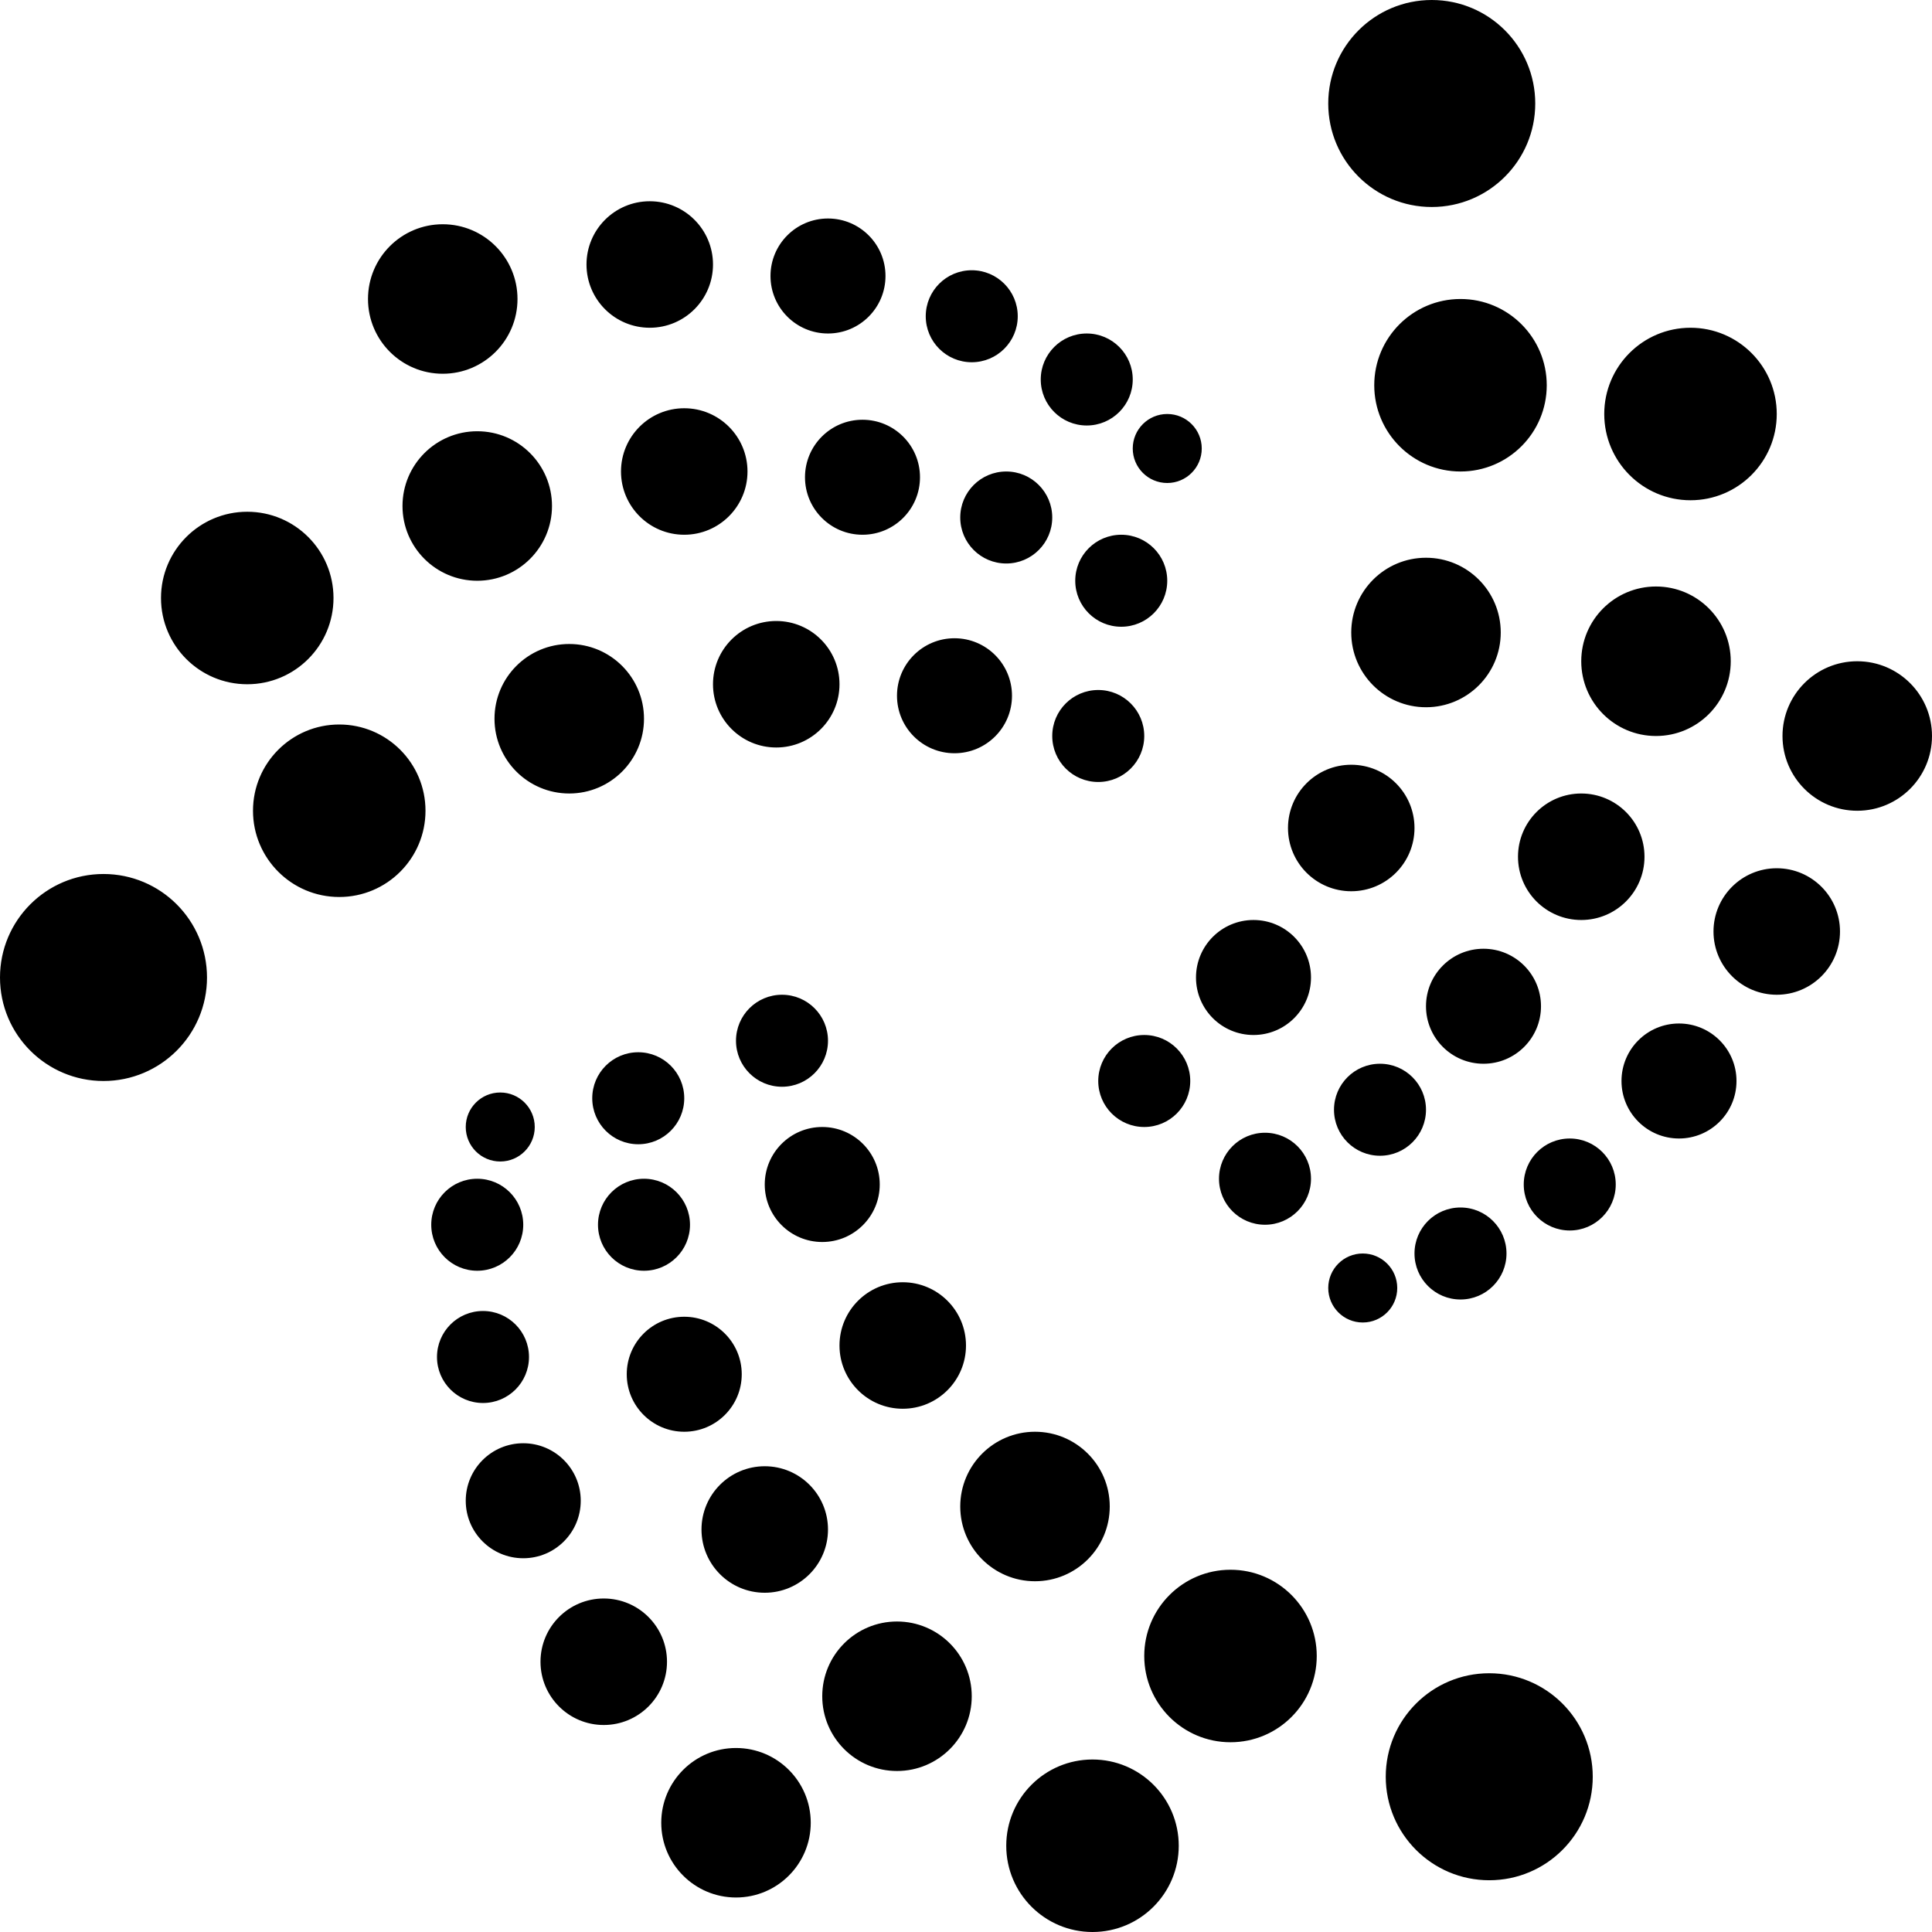
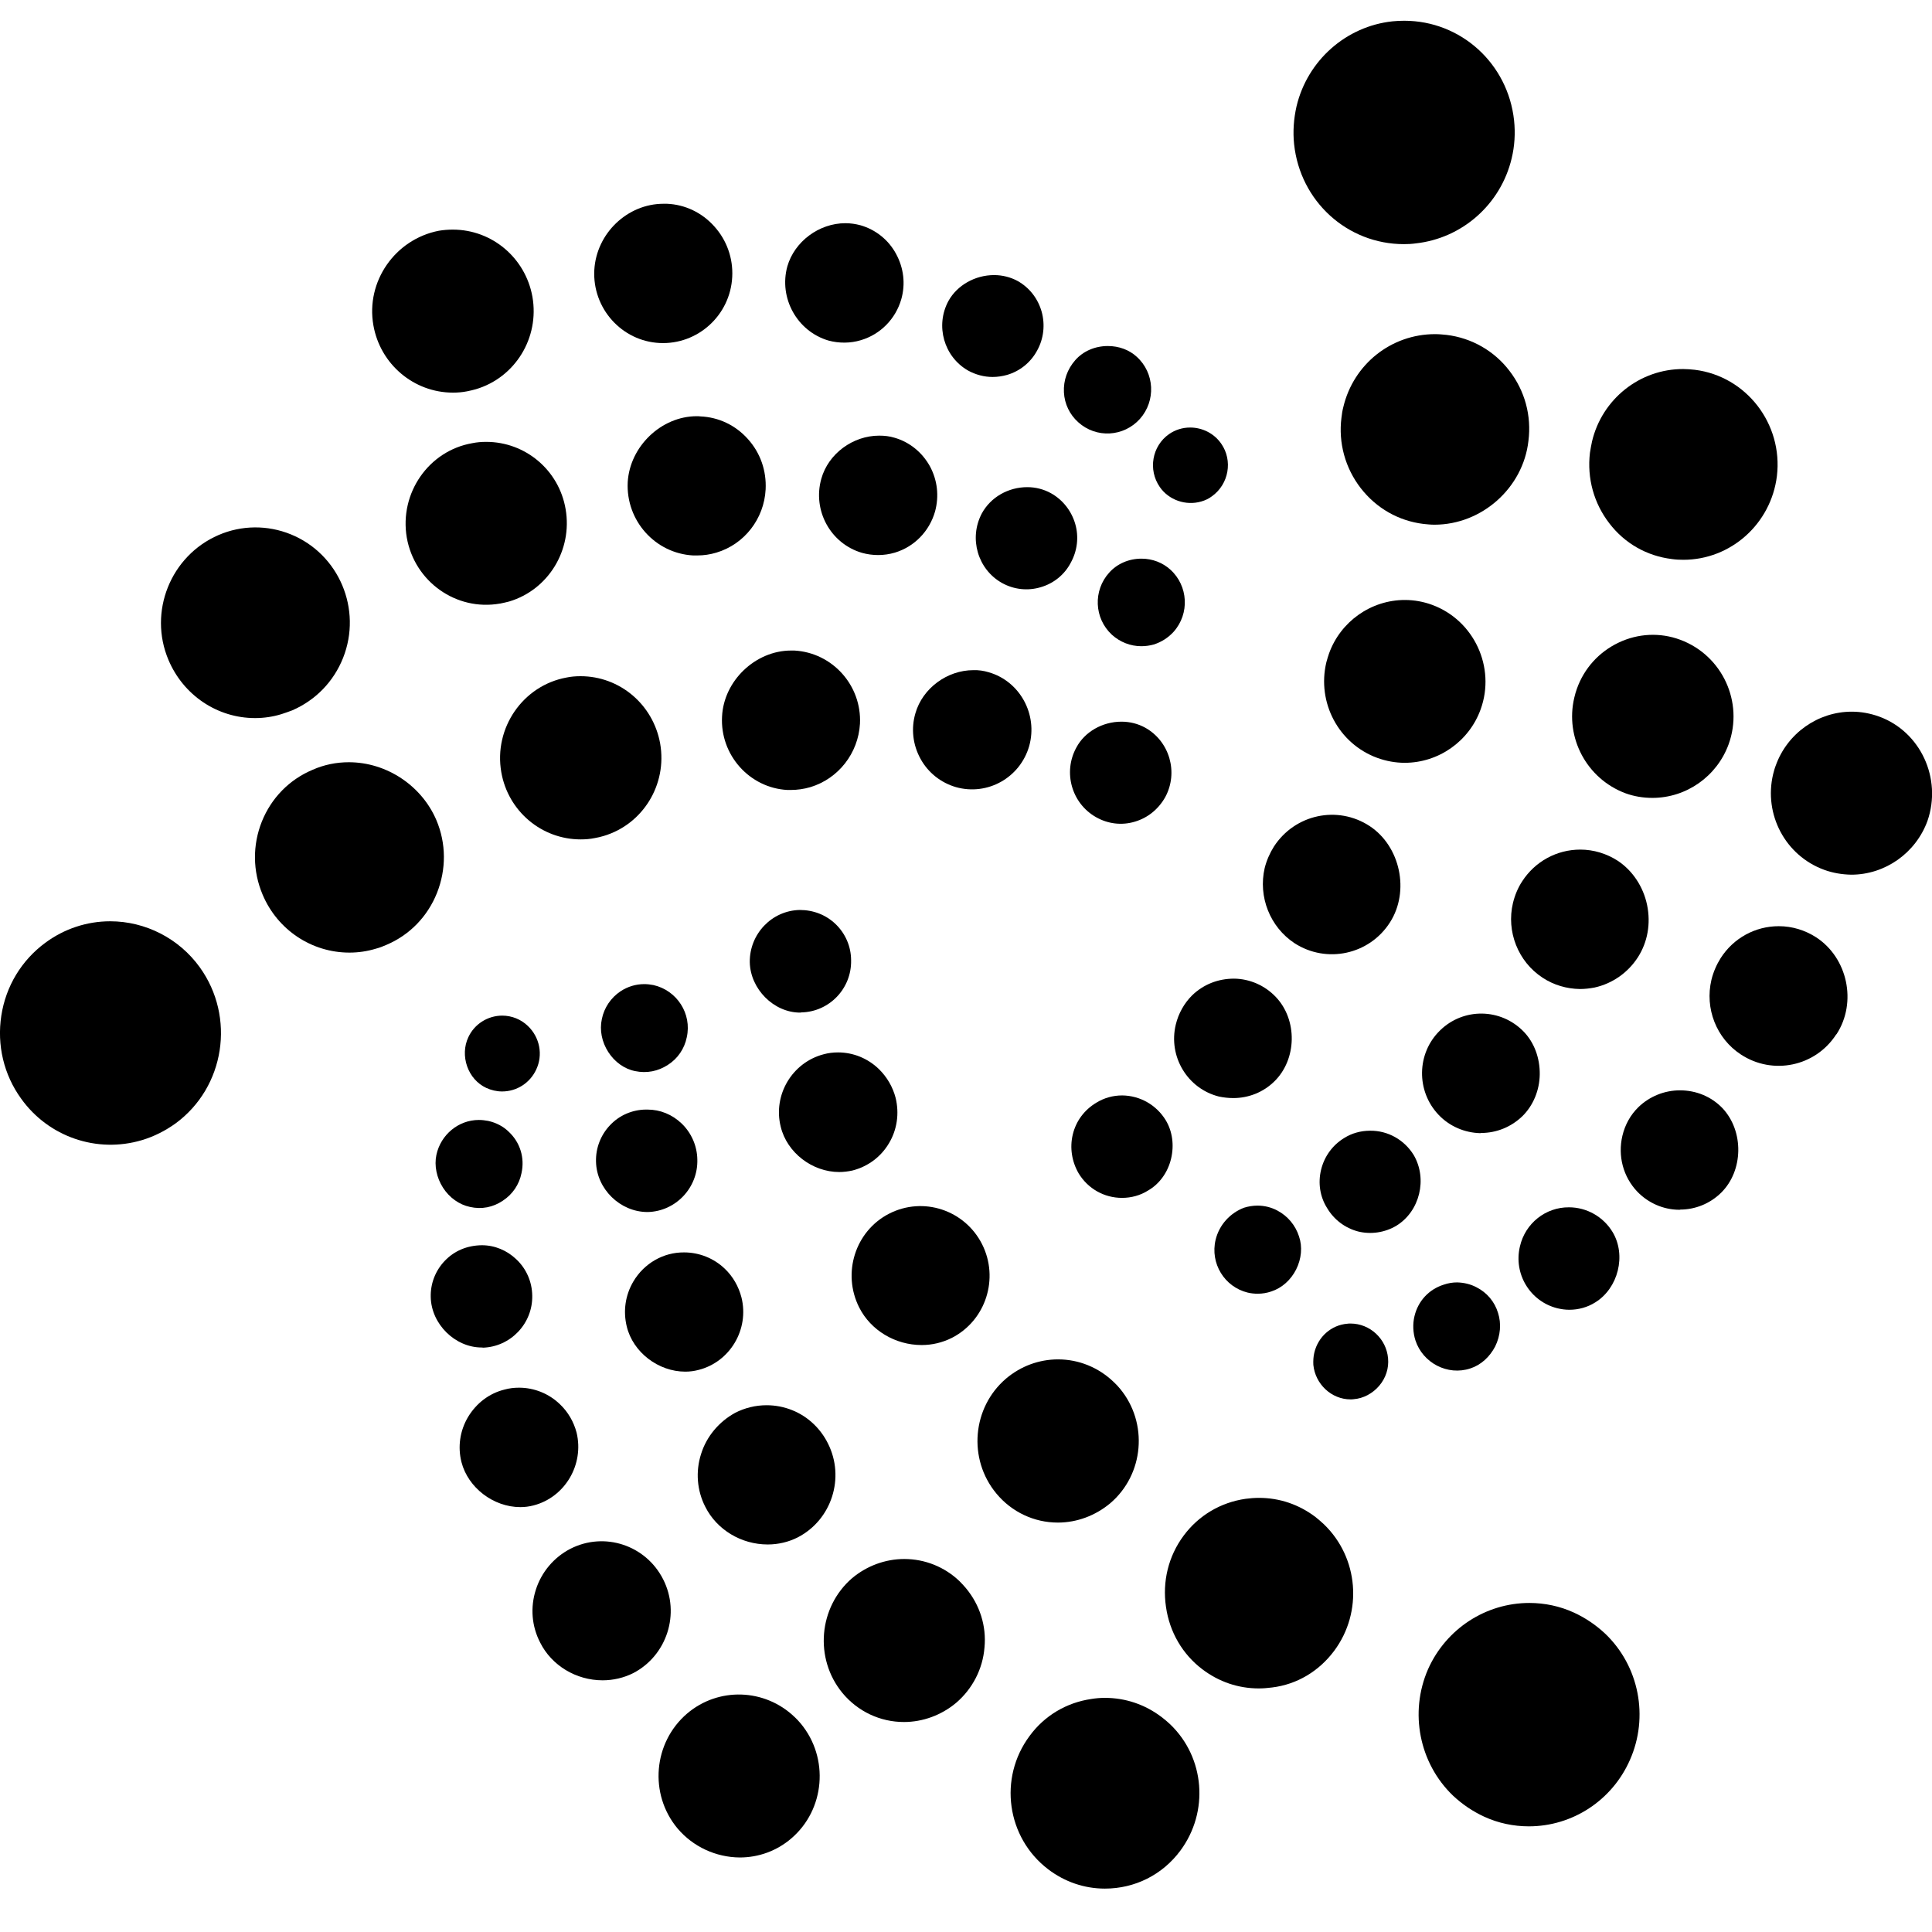
- <svg xmlns="http://www.w3.org/2000/svg" width="1024" height="1024" viewBox="0 0 1024 1024">
-   <path d="M54.857 572.952c-30.297 0-54.857-24.56-54.857-54.857s24.56-54.857 54.857-54.857 54.857 24.56 54.857 54.857-24.56 54.857-54.857 54.857zm76.19-210.286c-25.247 0-45.714-20.467-45.714-45.714s20.467-45.714 45.714-45.714 45.714 20.467 45.714 45.714-20.467 45.714-45.714 45.714zm103.619-164.571c-21.881 0-39.619-17.738-39.619-39.619s17.738-39.619 39.619-39.619 39.619 17.738 39.619 39.619-17.738 39.619-39.619 39.619zm524.19-88.381c-30.297 0-54.857-24.56-54.857-54.857s24.56-54.857 54.857-54.857 54.857 24.56 54.857 54.857-24.56 54.857-54.857 54.857zm137.143 155.429c-25.247 0-45.714-20.467-45.714-45.714s20.467-45.714 45.714-45.714 45.714 20.467 45.714 45.714-20.467 45.714-45.714 45.714zm88.381 164.571c-21.881 0-39.619-17.738-39.619-39.619s17.738-39.619 39.619-39.619 39.619 17.738 39.619 39.619-17.738 39.619-39.619 39.619zm-195.048 566.857c-30.297 0-54.857-24.56-54.857-54.857s24.56-54.857 54.857-54.857 54.857 24.56 54.857 54.857-24.56 54.857-54.857 54.857zm-210.286 27.429c-25.247 0-45.714-20.467-45.714-45.714s20.467-45.714 45.714-45.714 45.714 20.467 45.714 45.714-20.467 45.714-45.714 45.714zm-188.952-18.286c-21.881 0-39.619-17.738-39.619-39.619s17.738-39.619 39.619-39.619 39.619 17.738 39.619 39.619-17.738 39.619-39.619 39.619zm-210.286-530.286c-25.247 0-45.714-20.467-45.714-45.714s20.467-45.714 45.714-45.714 45.714 20.467 45.714 45.714-20.467 45.714-45.714 45.714zm73.143-167.619c-21.881 0-39.619-17.738-39.619-39.619s17.738-39.619 39.619-39.619 39.619 17.738 39.619 39.619-17.738 39.619-39.619 39.619zm91.429-134.095c-18.515 0-33.524-15.009-33.524-33.524s15.009-33.524 33.524-33.524 33.524 15.009 33.524 33.524-15.009 33.524-33.524 33.524zm429.714 76.19c-25.247 0-45.714-20.467-45.714-45.714s20.467-45.714 45.714-45.714 45.714 20.467 45.714 45.714-20.467 45.714-45.714 45.714zm103.619 140.19c-21.881 0-39.619-17.738-39.619-39.619s17.738-39.619 39.619-39.619 39.619 17.738 39.619 39.619-17.738 39.619-39.619 39.619zm64 137.143c-18.515 0-33.524-15.009-33.524-33.524s15.009-33.524 33.524-33.524 33.524 15.009 33.524 33.524-15.009 33.524-33.524 33.524zm-289.524 396.19c-25.247 0-45.714-20.467-45.714-45.714s20.467-45.714 45.714-45.714 45.714 20.467 45.714 45.714-20.467 45.714-45.714 45.714zm-176.762 15.238c-21.881 0-39.619-17.738-39.619-39.619s17.738-39.619 39.619-39.619 39.619 17.738 39.619 39.619-17.738 39.619-39.619 39.619zm-155.429-24.381c-18.515 0-33.524-15.009-33.524-33.524s15.009-33.524 33.524-33.524 33.524 15.009 33.524 33.524-15.009 33.524-33.524 33.524zm-18.286-493.714c-21.881 0-39.619-17.738-39.619-39.619s17.738-39.619 39.619-39.619 39.619 17.738 39.619 39.619-17.738 39.619-39.619 39.619zm60.952-137.143c-18.515 0-33.524-15.009-33.524-33.524s15.009-33.524 33.524-33.524 33.524 15.009 33.524 33.524-15.009 33.524-33.524 33.524zm76.19-106.667c-16.832 0-30.476-13.645-30.476-30.476 0-16.832 13.645-30.476 30.476-30.476 16.832 0 30.476 13.645 30.476 30.476 0 16.832-13.645 30.476-30.476 30.476zm316.952 198.095c-21.881 0-39.619-17.738-39.619-39.619s17.738-39.619 39.619-39.619 39.619 17.738 39.619 39.619-17.738 39.619-39.619 39.619zm82.286 112.762c-18.515 0-33.524-15.009-33.524-33.524s15.009-33.524 33.524-33.524 33.524 15.009 33.524 33.524-15.009 33.524-33.524 33.524zm51.81 115.81c-16.832 0-30.476-13.645-30.476-30.476 0-16.832 13.645-30.476 30.476-30.476 16.832 0 30.476 13.645 30.476 30.476 0 16.832-13.645 30.476-30.476 30.476zm-341.333 234.667c-21.881 0-39.619-17.738-39.619-39.619s17.738-39.619 39.619-39.619 39.619 17.738 39.619 39.619-17.738 39.619-39.619 39.619zm-143.238 6.095c-18.515 0-33.524-15.009-33.524-33.524s15.009-33.524 33.524-33.524 33.524 15.009 33.524 33.524-15.009 33.524-33.524 33.524zm-128-18.286c-16.832 0-30.476-13.645-30.476-30.476 0-16.832 13.645-30.476 30.476-30.476 16.832 0 30.476 13.645 30.476 30.476 0 16.832-13.645 30.476-30.476 30.476zm134.095-429.714c-18.515 0-33.524-15.009-33.524-33.524s15.009-33.524 33.524-33.524 33.524 15.009 33.524 33.524-15.009 33.524-33.524 33.524zm45.714-112.762c-16.832 0-30.476-13.645-30.476-30.476 0-16.832 13.645-30.476 30.476-30.476 16.832 0 30.476 13.645 30.476 30.476 0 16.832-13.645 30.476-30.476 30.476zm57.905-91.429c-13.465 0-24.381-10.916-24.381-24.381s10.916-24.381 24.381-24.381 24.381 10.916 24.381 24.381-10.916 24.381-24.381 24.381zm201.143 280.381c-18.515 0-33.524-15.009-33.524-33.524s15.009-33.524 33.524-33.524 33.524 15.009 33.524 33.524-15.009 33.524-33.524 33.524zm70.095 91.429c-16.832 0-30.476-13.645-30.476-30.476 0-16.832 13.645-30.476 30.476-30.476 16.832 0 30.476 13.645 30.476 30.476 0 16.832-13.645 30.476-30.476 30.476zm45.714 88.381c-13.465 0-24.381-10.916-24.381-24.381s10.916-24.381 24.381-24.381 24.381 10.916 24.381 24.381-10.916 24.381-24.381 24.381zm-353.524 94.476c-18.515 0-33.524-15.009-33.524-33.524s15.009-33.524 33.524-33.524 33.524 15.009 33.524 33.524-15.009 33.524-33.524 33.524zm-115.81 12.19c-16.832 0-30.476-13.645-30.476-30.476 0-16.832 13.645-30.476 30.476-30.476 16.832 0 30.476 13.645 30.476 30.476 0 16.832-13.645 30.476-30.476 30.476zm-106.667-15.238c-13.465 0-24.381-10.916-24.381-24.381s10.916-24.381 24.381-24.381 24.381 10.916 24.381 24.381-10.916 24.381-24.381 24.381zm249.905-344.381c-16.832 0-30.476-13.645-30.476-30.476 0-16.832 13.645-30.476 30.476-30.476 16.832 0 30.476 13.645 30.476 30.476 0 16.832-13.645 30.476-30.476 30.476zm27.429-100.571c-13.465 0-24.381-10.916-24.381-24.381s10.916-24.381 24.381-24.381 24.381 10.916 24.381 24.381-10.916 24.381-24.381 24.381zm42.667-73.143c-13.465 0-24.381-10.916-24.381-24.381s10.916-24.381 24.381-24.381 24.381 10.916 24.381 24.381-10.916 24.381-24.381 24.381zm88.381 323.048c-16.832 0-30.476-13.645-30.476-30.476 0-16.832 13.645-30.476 30.476-30.476 16.832 0 30.476 13.645 30.476 30.476 0 16.832-13.645 30.476-30.476 30.476zm67.048 64c-13.465 0-24.381-10.916-24.381-24.381s10.916-24.381 24.381-24.381 24.381 10.916 24.381 24.381-10.916 24.381-24.381 24.381zm42.667 76.19c-13.465 0-24.381-10.916-24.381-24.381s10.916-24.381 24.381-24.381 24.381 10.916 24.381 24.381-10.916 24.381-24.381 24.381zm-338.286-30.476c-16.832 0-30.476-13.645-30.476-30.476 0-16.832 13.645-30.476 30.476-30.476 16.832 0 30.476 13.645 30.476 30.476 0 16.832-13.645 30.476-30.476 30.476zm-94.476 15.238c-13.465 0-24.381-10.916-24.381-24.381s10.916-24.381 24.381-24.381 24.381 10.916 24.381 24.381-10.916 24.381-24.381 24.381zm-88.381 0c-13.465 0-24.381-10.916-24.381-24.381s10.916-24.381 24.381-24.381 24.381 10.916 24.381 24.381-10.916 24.381-24.381 24.381zm329.143-259.048c-13.465 0-24.381-10.916-24.381-24.381s10.916-24.381 24.381-24.381 24.381 10.916 24.381 24.381-10.916 24.381-24.381 24.381zm12.19-82.286c-13.465 0-24.381-10.916-24.381-24.381s10.916-24.381 24.381-24.381 24.381 10.916 24.381 24.381-10.916 24.381-24.381 24.381zm24.381-76.19c-10.099 0-18.286-8.187-18.286-18.286 0-10.099 8.187-18.286 18.286-18.286 10.099 0 18.286 8.187 18.286 18.286 0 10.099-8.187 18.286-18.286 18.286zm-12.19 341.333c-13.465 0-24.381-10.916-24.381-24.381s10.916-24.381 24.381-24.381 24.381 10.916 24.381 24.381-10.916 24.381-24.381 24.381zm64 51.81c-13.465 0-24.381-10.916-24.381-24.381s10.916-24.381 24.381-24.381 24.381 10.916 24.381 24.381-10.916 24.381-24.381 24.381zm51.81 51.81c-10.099 0-18.286-8.187-18.286-18.286 0-10.099 8.187-18.286 18.286-18.286 10.099 0 18.286 8.187 18.286 18.286 0 10.099-8.187 18.286-18.286 18.286zm-307.81-124.952c-13.465 0-24.381-10.916-24.381-24.381s10.916-24.381 24.381-24.381 24.381 10.916 24.381 24.381-10.916 24.381-24.381 24.381zm-76.19 30.476c-13.465 0-24.381-10.916-24.381-24.381s10.916-24.381 24.381-24.381 24.381 10.916 24.381 24.381-10.916 24.381-24.381 24.381zm-73.143 9.143c-10.099 0-18.286-8.187-18.286-18.286 0-10.099 8.187-18.286 18.286-18.286 10.099 0 18.286 8.187 18.286 18.286 0 10.099-8.187 18.286-18.286 18.286z" fill="#000" fill-rule="nonzero" />
+ <svg xmlns="http://www.w3.org/2000/svg" viewBox="0 0 1024 1024" enable-background="new 0 0 1024 1024">
+   <path d="M614.7 258.1c4.7 6.9 13.8 10.1 22 7.7 2.1-.6 4-1.5 5.7-2.8 8.9-6.4 11.1-18.9 4.9-27.8-3.7-5.4-9.9-8.6-16.5-8.6-4 0-7.9 1.2-11.2 3.5-9 6.3-11.2 18.9-4.9 28" />
+   <path d="M563.9 207.9c.3 6.2 3.1 11.9 7.6 15.9 9.5 8.6 24.1 7.8 32.7-1.8 8.5-9.6 7.8-24.3-1.7-32.9-4-3.7-9.5-5.7-15.3-5.7-6.8 0-13.1 2.7-17.3 7.5-4.2 4.8-6.3 10.7-6 17" />
+   <path d="M513.1 196.4c4 2.2 8.5 3.4 13 3.4 2.6 0 5.2-.4 7.7-1.1 6.8-2 12.5-6.6 15.9-12.9 3.5-6.3 4.3-13.7 2.4-20.6-2-7-6.5-12.8-12.8-16.3-3.7-2-8-3.1-12.4-3.1-10.1 0-19.6 5.4-24.2 13.7-7.1 13.1-2.4 29.6 10.4 36.9" />
+   <path d="M439.1 180.5c5.6 1.5 11.6 1.5 17.2-.2 10.4-3.1 18.4-11.3 21.4-21.7 2.3-8.1 1.3-16.6-2.8-24.1-4-7.4-10.8-12.8-18.8-15.1-2.6-.7-5.3-1.1-8-1.1-14 0-27 9.7-30.8 22.9-4.6 16.8 5.2 34.4 21.8 39.3" />
+   <path d="M349.6 181.8c20.2 1 37.5-14.7 38.5-35.1.5-9.8-2.9-19.4-9.5-26.7-6.5-7.3-15.5-11.6-25.1-12h-1.8c-19.2 0-35.6 15.7-36.7 35.1-1.1 20.3 14.5 37.7 34.6 38.7" />
+   <path d="M197.9 172.4c3.6 20.6 21.4 35.7 42.2 35.7 2.5 0 5-.2 7.5-.7 1.6-.3 3.1-.7 4.6-1.1 20.9-6.2 33.8-27.3 30-49-3.7-20.6-21.4-35.6-42.2-35.6-2.5 0-5 .2-7.4.6-23.2 4.5-38.8 26.9-34.7 50.1" />
+   <path d="M622.1 334.8c8.5-9.6 7.7-24.3-1.8-32.9-4.1-3.7-9.5-5.8-15.3-5.8-6.7 0-12.9 2.7-17.1 7.4-8.6 9.5-8 24.2 1.4 32.9 4.3 3.9 9.8 6.1 15.6 6.1 2.2 0 4.5-.3 6.6-.9 4.1-1.3 7.7-3.6 10.6-6.8" />
+   <path d="M569.9 277.7c-2-6.9-6.6-12.8-12.9-16.3-3.8-2.1-8.1-3.2-12.5-3.2-10.1 0-19.4 5.3-24.1 13.9-7 13.2-2.2 29.7 10.7 36.9 6.3 3.5 13.7 4.3 20.6 2.2 6.8-2 12.5-6.6 15.8-12.9 3.5-6.3 4.4-13.7 2.4-20.6" />
+   <path d="M495.6 271.1c2.2-8.1 1.3-16.6-2.8-24.1-4.1-7.3-10.7-12.7-18.7-15-2.6-.8-5.3-1.1-8.1-1.1-14 0-27 9.6-30.7 22.9-4.7 16.8 4.9 34.3 21.5 39.2 5.7 1.6 11.8 1.6 17.5-.1 10.3-3.1 18.3-11.3 21.3-21.8" />
+   <path d="M405.8 259.4c.5-9.9-2.8-19.4-9.4-26.7-6.5-7.3-15.5-11.6-25.2-12-.6-.1-1.3-.1-1.9-.1-18.8 0-35.5 16-36.6 35-1 20.3 14.5 37.7 34.7 38.8h2.1c3.5 0 6.9-.5 10.2-1.5 14.8-4.4 25.3-17.9 26.1-33.5" />
+   <path d="M257.7 234.2c-2.5 0-5 .2-7.4.7-23.1 4-38.7 26.5-34.7 50 4.1 23.4 26.2 39.1 49.4 35h.1c1.6-.3 3.2-.7 4.8-1.1 20.7-6.2 33.6-27.2 29.9-48.9-3.5-20.7-21.3-35.7-42.1-35.7" />
+   <path d="M89.3 349.8c7.9 18.7 25.9 30.8 45.9 30.8 4.7 0 9.5-.7 14-2.1 1.9-.6 3.8-1.3 5.7-2 12.4-5.4 21.9-15.2 26.9-27.7 10.3-25.8-2.1-55.2-27.7-65.6-12.3-5-26.1-4.9-38.3.4-25.4 11-37.3 40.7-26.5 66.2" />
+   <path d="M607 385.7c-3.8-2.1-8.1-3.2-12.6-3.2-10.1 0-19.5 5.4-23.9 13.7-7.2 13.1-2.5 29.6 10.4 36.9 6.3 3.6 13.7 4.5 20.6 2.4 6.8-2 12.5-6.6 16.1-13 7.1-13.1 2.3-29.6-10.6-36.8" />
+   <path d="M487.9 402.2c4 7.3 10.8 12.7 18.8 15 16.7 4.7 34-5 38.8-21.8 4.7-16.8-5-34.4-21.5-39.1-2.6-.8-5.4-1.2-8.1-1.1-13.9 0-26.9 9.6-30.7 22.8-2.4 8.1-1.4 16.8 2.7 24.2" />
+   <path d="M455.8 383.6c1-20.3-14.6-37.7-34.8-38.8h-1.7c-18.9 0-35.7 16-36.6 35-1.1 20.3 14.5 37.8 34.6 38.9h1.8c3.5 0 7-.5 10.4-1.5 14.9-4.5 25.4-18 26.3-33.6" />
+   <path d="M307.8 444.9c2.5 0 5-.2 7.4-.7 1.6-.3 3.1-.6 4.7-1.1 20.9-6.2 33.8-27.3 30-49-3.7-20.7-21.4-35.7-42.2-35.7-2.5 0-5 .2-7.4.7-23.1 4.2-38.7 26.7-34.6 50.2 3.6 20.6 21.3 35.6 42.1 35.6" />
+   <path d="M231.6 473.3c5-12.6 4.9-26.3-.3-38.6-7.8-18.3-26.4-30.7-46.4-30.7-6.6 0-13.1 1.3-19.2 4-12.4 5.2-21.9 15-26.9 27.4-5 12.5-4.9 26.3.4 38.8 7.9 18.7 26 30.7 46 30.7 4.8 0 9.5-.7 14.1-2.1 1.9-.5 3.7-1.2 5.5-2 12.3-5.2 21.8-15 26.8-27.5" />
+   <path d="M105.9 512.7c-11-15.3-28.8-24.4-47.5-24.4-12.4 0-24.4 4-34.4 11.4-12.6 9.3-20.9 23-23.3 38.6-2.4 15.6 1.3 31.3 10.5 44 14.5 20.3 40.2 29.1 64 22 6.4-1.9 12.5-5 17.9-8.9 26.1-19.2 31.8-56.3 12.8-82.7" />
+   <path d="M735.7 719.9c-.9-10.3-9.6-18.4-19.9-18.4-.6 0-1.1 0-1.7.1-8.5.7-15.5 6.9-17.5 15.4-.5 2.1-.6 4.3-.5 6.4 1 10.2 9.6 18.3 19.7 18.3.6 0 1.1 0 1.7-.1 5.1-.4 10-3 13.5-7.1s5.2-9.3 4.7-14.6" />
+   <path d="M749.7 697.6c-1 4.2-.8 8.7.5 12.8 3.9 12 17.1 18.9 29.1 14.9 5.6-1.8 10.3-6.1 13.2-11.7 2.8-5.7 3.3-12.1 1.5-17.7-1.8-6-5.9-10.8-11.4-13.6-3.2-1.7-6.7-2.5-10.3-2.6-2.4 0-4.8.4-7.1 1.2-7.9 2.5-13.6 8.7-15.5 16.7" />
+   <path d="M805.6 660.6c-3.5 14.6 5.4 29.2 19.8 32.8 2.1.5 4.2.8 6.4.8 4.8 0 9.6-1.3 13.7-3.9 12.2-7.5 16.6-25 9.2-37.3-4.9-8.1-13.7-13.1-23.1-13.1-12.4-.1-23.2 8.5-26 20.7" />
+   <path d="M890.5 641.1c8.1 0 15.9-3.2 21.7-8.9 11.9-11.7 12.2-32.7.7-44.9-5.9-6.1-13.9-9.4-22.5-9.4-8.2 0-16.1 3.2-22 8.9-4.2 4.1-7.1 9.3-8.5 15.2-2.5 10.7.4 21.7 7.9 29.6 5.8 6 13.7 9.5 22 9.6h.7z" />
+   <path d="M973.5 548c10.8-16.8 5.8-40.3-10.9-51.2-5.9-3.8-12.7-5.9-19.8-5.9-12.5 0-24 6.3-30.8 16.9-2.2 3.5-3.9 7.4-4.9 11.5-3.6 15.2 2.6 31.1 15.6 39.6 16.9 11.1 39.5 6.4 50.5-10.6.2-.1.2-.2.3-.3" />
+   <path d="M996 379.8c-4.7-1.7-9.6-2.6-14.5-2.6-18 0-34.2 11.5-40.3 28.5-.6 1.5-1 3.1-1.4 4.6-5.1 21.4 6.5 43.2 27 50.7 4.6 1.7 9.5 2.5 14.4 2.6 18 0 34.2-11.5 40.4-28.5 7.8-22.5-3.7-47.3-25.6-55.3" />
+   <path d="M644.3 657.1c-3 12.5 4.7 25 17 28 1.7.4 3.5.6 5.3.6 2.5 0 4.9-.4 7.2-1.2 5.6-1.8 10.4-6.1 13.2-11.7 2.8-5.6 3.4-12 1.5-17.5-1.9-5.9-6-10.8-11.5-13.7-3.2-1.7-6.8-2.6-10.5-2.6-2.4 0-4.8.4-7.1 1.1-7.4 2.8-13.2 9.1-15.1 17" />
+   <path d="M719.8 652.7c6.8 1.7 14.3.6 20.4-3.1 12.3-7.6 16.5-24.7 9.1-37.4-5-8.1-13.7-13-23.1-12.9-4.9 0-9.7 1.3-13.8 3.9-6.2 3.8-10.5 9.8-12.2 16.8-1.7 7-.6 14.3 3.2 20.3 3.6 6.1 9.5 10.6 16.4 12.4" />
+   <path d="M785 600.5c8.2 0 16-3.2 21.9-8.9 5.7-5.6 9.1-13.7 9.2-22.2.1-8.6-2.9-16.8-8.5-22.6-12.1-12.5-31.9-12.8-44.3-.7-12.5 12.1-12.8 32.2-.8 44.8 5.8 6.1 13.8 9.5 22.1 9.7l.4-.1z" />
+   <path d="M868.1 507.4c5.2-8.1 6.9-17.9 4.9-27.7-2-9.7-7.7-18.3-15.6-23.5-5.9-3.8-12.8-5.9-19.8-5.9-12.5 0-24 6.3-30.8 16.8-2.3 3.5-3.9 7.4-4.9 11.5-3.6 15.1 2.7 31.1 15.7 39.6 5.9 3.9 12.8 5.9 19.8 6 2.6 0 5.2-.3 7.8-.8 9.4-2.1 17.6-7.8 22.9-16" />
+   <path d="M861.4 420.4c4.6 1.7 9.5 2.5 14.4 2.5 18 0 34.2-11.4 40.4-28.4 8.1-22.3-3.3-47.1-25.6-55.4-10.7-4-22.4-3.4-32.7 1.5-10.3 4.9-18.2 13.5-22.1 24.4-.6 1.6-1 3.2-1.4 4.8-5 21.2 6.6 42.9 27 50.6" />
+   <path d="M886.1 296.3c2 .3 4.1.4 6.1.4 25.2 0 46.5-19.1 49.6-44.4 3.3-27.6-16.2-52.9-43.5-56.3-2-.2-4.1-.4-6.1-.4-23-.1-43.1 15.9-48.4 38.4-.4 1.9-.8 4-1.1 6-1.6 13.5 2.1 26.8 10.3 37.4 8.1 10.6 19.9 17.3 33.1 18.9" />
+   <path d="M620.7 614.1c1.7-7.1.7-14.5-2.8-20.3-4.9-8.1-13.6-13.1-23.1-13.2-4.9 0-9.6 1.3-13.8 3.9-6.3 3.8-10.7 9.7-12.4 16.8-1.7 7-.5 14.4 3.1 20.6 4.9 8.1 13.5 13 23 13 4.9 0 9.7-1.3 13.8-3.9 6.1-3.5 10.5-9.7 12.2-16.9" />
+   <path d="M653.7 582c8.1 0 15.9-3.1 21.7-8.8 12-11.7 12.4-32.6.8-44.8-5.8-6.1-13.8-9.6-22.1-9.7-8.6 0-16.3 3.1-22.3 8.9-4.2 4.2-7.2 9.6-8.6 15.4-4.1 16.9 6.1 34 22.9 38.2 2.4.5 5 .8 7.6.8" />
+   <path d="M686.1 499.9c17 11 39.7 6.1 50.6-11 10.6-16.5 5.5-40.4-10.8-51.1-17-11.1-39.6-6.2-50.7 10.9-2.2 3.5-3.9 7.4-4.9 11.4-3.5 15.2 2.8 31.2 15.8 39.8" />
+   <path d="M759.1 320.6c-4.6-1.7-9.5-2.6-14.5-2.6-17.9 0-34.1 11.4-40.2 28.4-.5 1.5-1 3.1-1.4 4.6-5.1 21.4 6.5 43.2 27 50.7 4.7 1.7 9.6 2.6 14.5 2.6 18 0 34.2-11.4 40.3-28.4 8-22.2-3.5-47.1-25.7-55.3" />
+   <path d="M766.7 177.5c-2-.2-4-.4-6.1-.4-23.2 0-43.2 15.9-48.6 38.6-.5 1.9-.8 3.8-1 5.7-1.7 13.3 2 26.7 10.2 37.3 8.3 10.7 20.1 17.4 33.3 19 1.9.2 3.8.4 5.8.4 25.1 0 47-19.5 49.8-44.4 1.7-13.4-1.9-26.6-10.1-37.2-8-10.5-20-17.4-33.3-19" />
+   <path d="M744.1 129.4c2.1 0 4.2-.1 6.3-.4 24.6-2.7 45-20.7 50.8-45 1.6-6.6 2-13.4 1.3-20.1-3.2-30.2-28.2-52.9-58.2-52.9-2.1 0-4.2.1-6.2.3-24.6 2.6-45.1 20.7-50.9 45-1.5 6.6-2 13.4-1.3 20.1 3.2 30.3 28.2 53 58.2 53" />
+   <path d="M279.8 543.8c-3.6-3.5-8.5-5.5-13.6-5.5-7.7 0-14.8 4.5-18 11.5-2.2 4.7-2.4 10.3-.6 15.4 1.8 5.1 5.4 9.2 10.1 11.4 2.6 1.2 5.5 1.9 8.4 1.9 7.8 0 14.8-4.5 18.1-11.6 3.7-7.8 1.9-17.1-4.4-23.1" />
+   <path d="M258.7 594.1c-1.6-.3-3.2-.5-4.9-.5-10.8 0-20.2 7.8-22.5 18.5-1.2 5.7.1 12.1 3.5 17.4 3.4 5.3 8.6 9 14.3 10.2 6.2 1.4 12.2.2 17.4-3.3 5.2-3.4 8.7-8.6 9.9-14.6 1.8-8.1-.7-16.2-6.6-21.8-3-3-6.9-5-11.1-5.9" />
+   <path d="M255.8 714.3c14.8-.4 26.6-12.8 26.3-27.6-.1-7.3-3.1-14.2-8.4-19.2-5-4.8-11.5-7.5-18.3-7.5-7.9.1-14.6 3-19.6 8.2-5 5.2-7.7 12.1-7.5 19.3.3 14.3 12.9 26.7 27 26.7h.5z" />
+   <path d="M275.8 798.8c2.4 0 4.7-.3 7-.9 16.6-4.3 26.9-21.6 22.8-38.6-1.5-5.7-4.5-10.9-8.8-15-5.9-5.7-13.7-8.8-21.7-8.8-2.6 0-5.2.3-7.7 1-8.1 2-14.9 7.2-19.3 14.5-4.3 7.2-5.6 15.8-3.5 24 3.5 13.5 16.9 23.8 31.2 23.8" />
+   <path d="M335.6 886.8c17.9-9.3 25.1-31.6 15.9-49.7-9.2-18.2-31.2-25.4-49.2-16.2-8.7 4.5-15.3 12.3-18.3 21.7-3 9.4-2.2 19.3 2.3 28 6.1 12.2 19.1 20 33.1 20 5.6 0 11.2-1.3 16.2-3.8" />
+   <path d="M424.4 913.5c-1-1.2-2.1-2.4-3.3-3.5-15.8-15.1-40.3-15.9-56.9-1.8-18 15.4-20.3 42.7-5.1 60.9 8.2 9.7 20.3 15.3 33 15.4 10 0 19.6-3.5 27.2-10 18-15.3 20.3-42.7 5.1-61" />
+   <path d="M346.3 522.1c-1.6-.3-3.2-.5-4.8-.5-4.5 0-8.8 1.3-12.6 3.8-5.1 3.4-8.7 8.7-9.9 14.7-1.3 5.9 0 12.2 3.4 17.5 3.4 5.3 8.6 9 14.2 10.1 6.2 1.3 12.2.1 17.4-3.3 5.2-3.3 8.8-8.6 10-14.6 2.8-12.5-5.2-24.9-17.7-27.7" />
+   <path d="M343.4 642.4c14.8-.4 26.6-12.9 26.2-27.8-.1-7.2-3.1-14.1-8.3-19.1-5-4.8-11.4-7.4-18.1-7.4h-1c-7.1.1-13.9 3-18.8 8.2-5 5.2-7.7 12.2-7.5 19.4.3 14.5 12.8 26.7 27.3 26.7h.2z" />
+   <path d="M335.7 679.2c-4.3 7.3-5.5 15.7-3.5 23.9 3.3 13.6 16.7 23.9 31 23.9 2.4 0 4.7-.3 7-.9 16.7-4.2 27-21.5 22.8-38.4-1.5-5.8-4.5-11.1-8.8-15.2-5.8-5.6-13.6-8.7-21.6-8.7-11-.1-21.2 5.8-26.9 15.4" />
+   <path d="M371.6 770.6c-3 9.3-2.2 19.4 2.2 28 6.1 12.2 19.1 20 33.1 20 5.6 0 11.1-1.3 16-3.8 17.9-9.3 25.1-31.6 15.9-49.8-1.9-3.8-4.4-7.2-7.4-10.1-6.7-6.5-15.7-10.1-25.1-10.1-5.8 0-11.5 1.4-16.6 4-8.6 4.7-15.2 12.5-18.1 21.8" />
+   <path d="M512 841.8c-1.1-1.3-2.2-2.5-3.4-3.7-7.9-7.6-18.4-11.8-29.3-11.8-10 0-19.8 3.6-27.6 10.1-17.9 15.4-20.2 42.7-5.2 60.9 8.1 9.8 20 15.4 32.6 15.4 10 0 19.8-3.6 27.6-10.1 8.7-7.4 14.2-18 15.1-29.4 1.1-11.4-2.5-22.6-9.8-31.4" />
+   <path d="M620.3 914c-1.5-1.4-3-2.7-4.6-3.9-8.8-6.7-19.2-10.2-30.1-10.2-2.4 0-4.8.2-7.2.6-13.1 1.9-24.8 8.8-32.7 19.6-16.6 22.3-12.2 53.9 9.9 70.7 8.7 6.6 19.1 10.2 30 10.2 15.9 0 30.5-7.3 40-20.1 15.3-20.6 13-49.3-5.3-66.9" />
+   <path d="M424.7 536.6c14.8-.3 26.7-12.6 26.4-27.6 0-7.3-3-14.2-8.2-19.2-5.1-4.9-11.8-7.5-19-7.5-14.9.3-26.7 12.8-26.5 27.7.3 14.2 12.7 26.7 26.7 26.7l.6-.1z" />
+   <path d="M413.8 597.2c3.3 13.7 16.7 24 31 24 2.3 0 4.7-.3 7-.8 8.2-2.1 15.1-7.2 19.4-14.5 4.3-7.2 5.5-15.8 3.5-24-1.5-5.8-4.6-11.1-8.9-15.3-5.8-5.6-13.5-8.8-21.6-8.8-2.6 0-5.2.3-7.7 1-16.7 4.4-26.9 21.6-22.7 38.4" />
+   <path d="M455.4 693c6.1 12.1 19.1 19.9 33.1 19.9 5.6 0 11-1.3 16-3.8 18-9.2 25.2-31.5 16-49.7-9.2-18.1-31.2-25.4-49.3-16.1-17.9 9.2-25 31.5-15.8 49.7" />
+   <path d="M528.1 791.6c8.1 9.8 20 15.4 32.6 15.4 10.1 0 19.9-3.7 27.7-10.2 18-15.3 20.3-42.6 5.2-60.8-1-1.2-2.1-2.4-3.3-3.5-8-7.7-18.5-12-29.5-12-10.1 0-19.8 3.6-27.6 10.2-17.9 15.3-20.3 42.6-5.1 60.9" />
+   <path d="M707.2 874.9c15.2-20.5 12.9-49.3-5.5-67-1.4-1.3-2.9-2.6-4.4-3.8-8.8-6.7-19.1-10.2-30-10.2-2.4 0-4.8.2-7.1.5-13.3 1.9-25 8.9-32.9 19.6-8 10.8-11.3 24.2-9.3 37.7 1.9 13.4 8.8 25.1 19.2 33 8.8 6.7 19.1 10.2 30 10.2 2.3 0 4.6-.2 7-.5 13.2-1.6 24.9-8.6 33-19.5" />
+   <path d="M850.8 865.9c-4.9-4.6-10.5-8.4-16.6-11.2-7.4-3.4-15.5-5.1-23.6-5.1-23.2 0-44.2 13.8-53.7 35.1-10 22.9-4.7 49.8 13.2 67 4.9 4.6 10.5 8.4 16.6 11.2 7.4 3.4 15.5 5.1 23.6 5.1 23.2 0 44.2-13.8 53.6-35.2 10.1-22.8 4.9-49.7-13.1-66.9" />
</svg>
